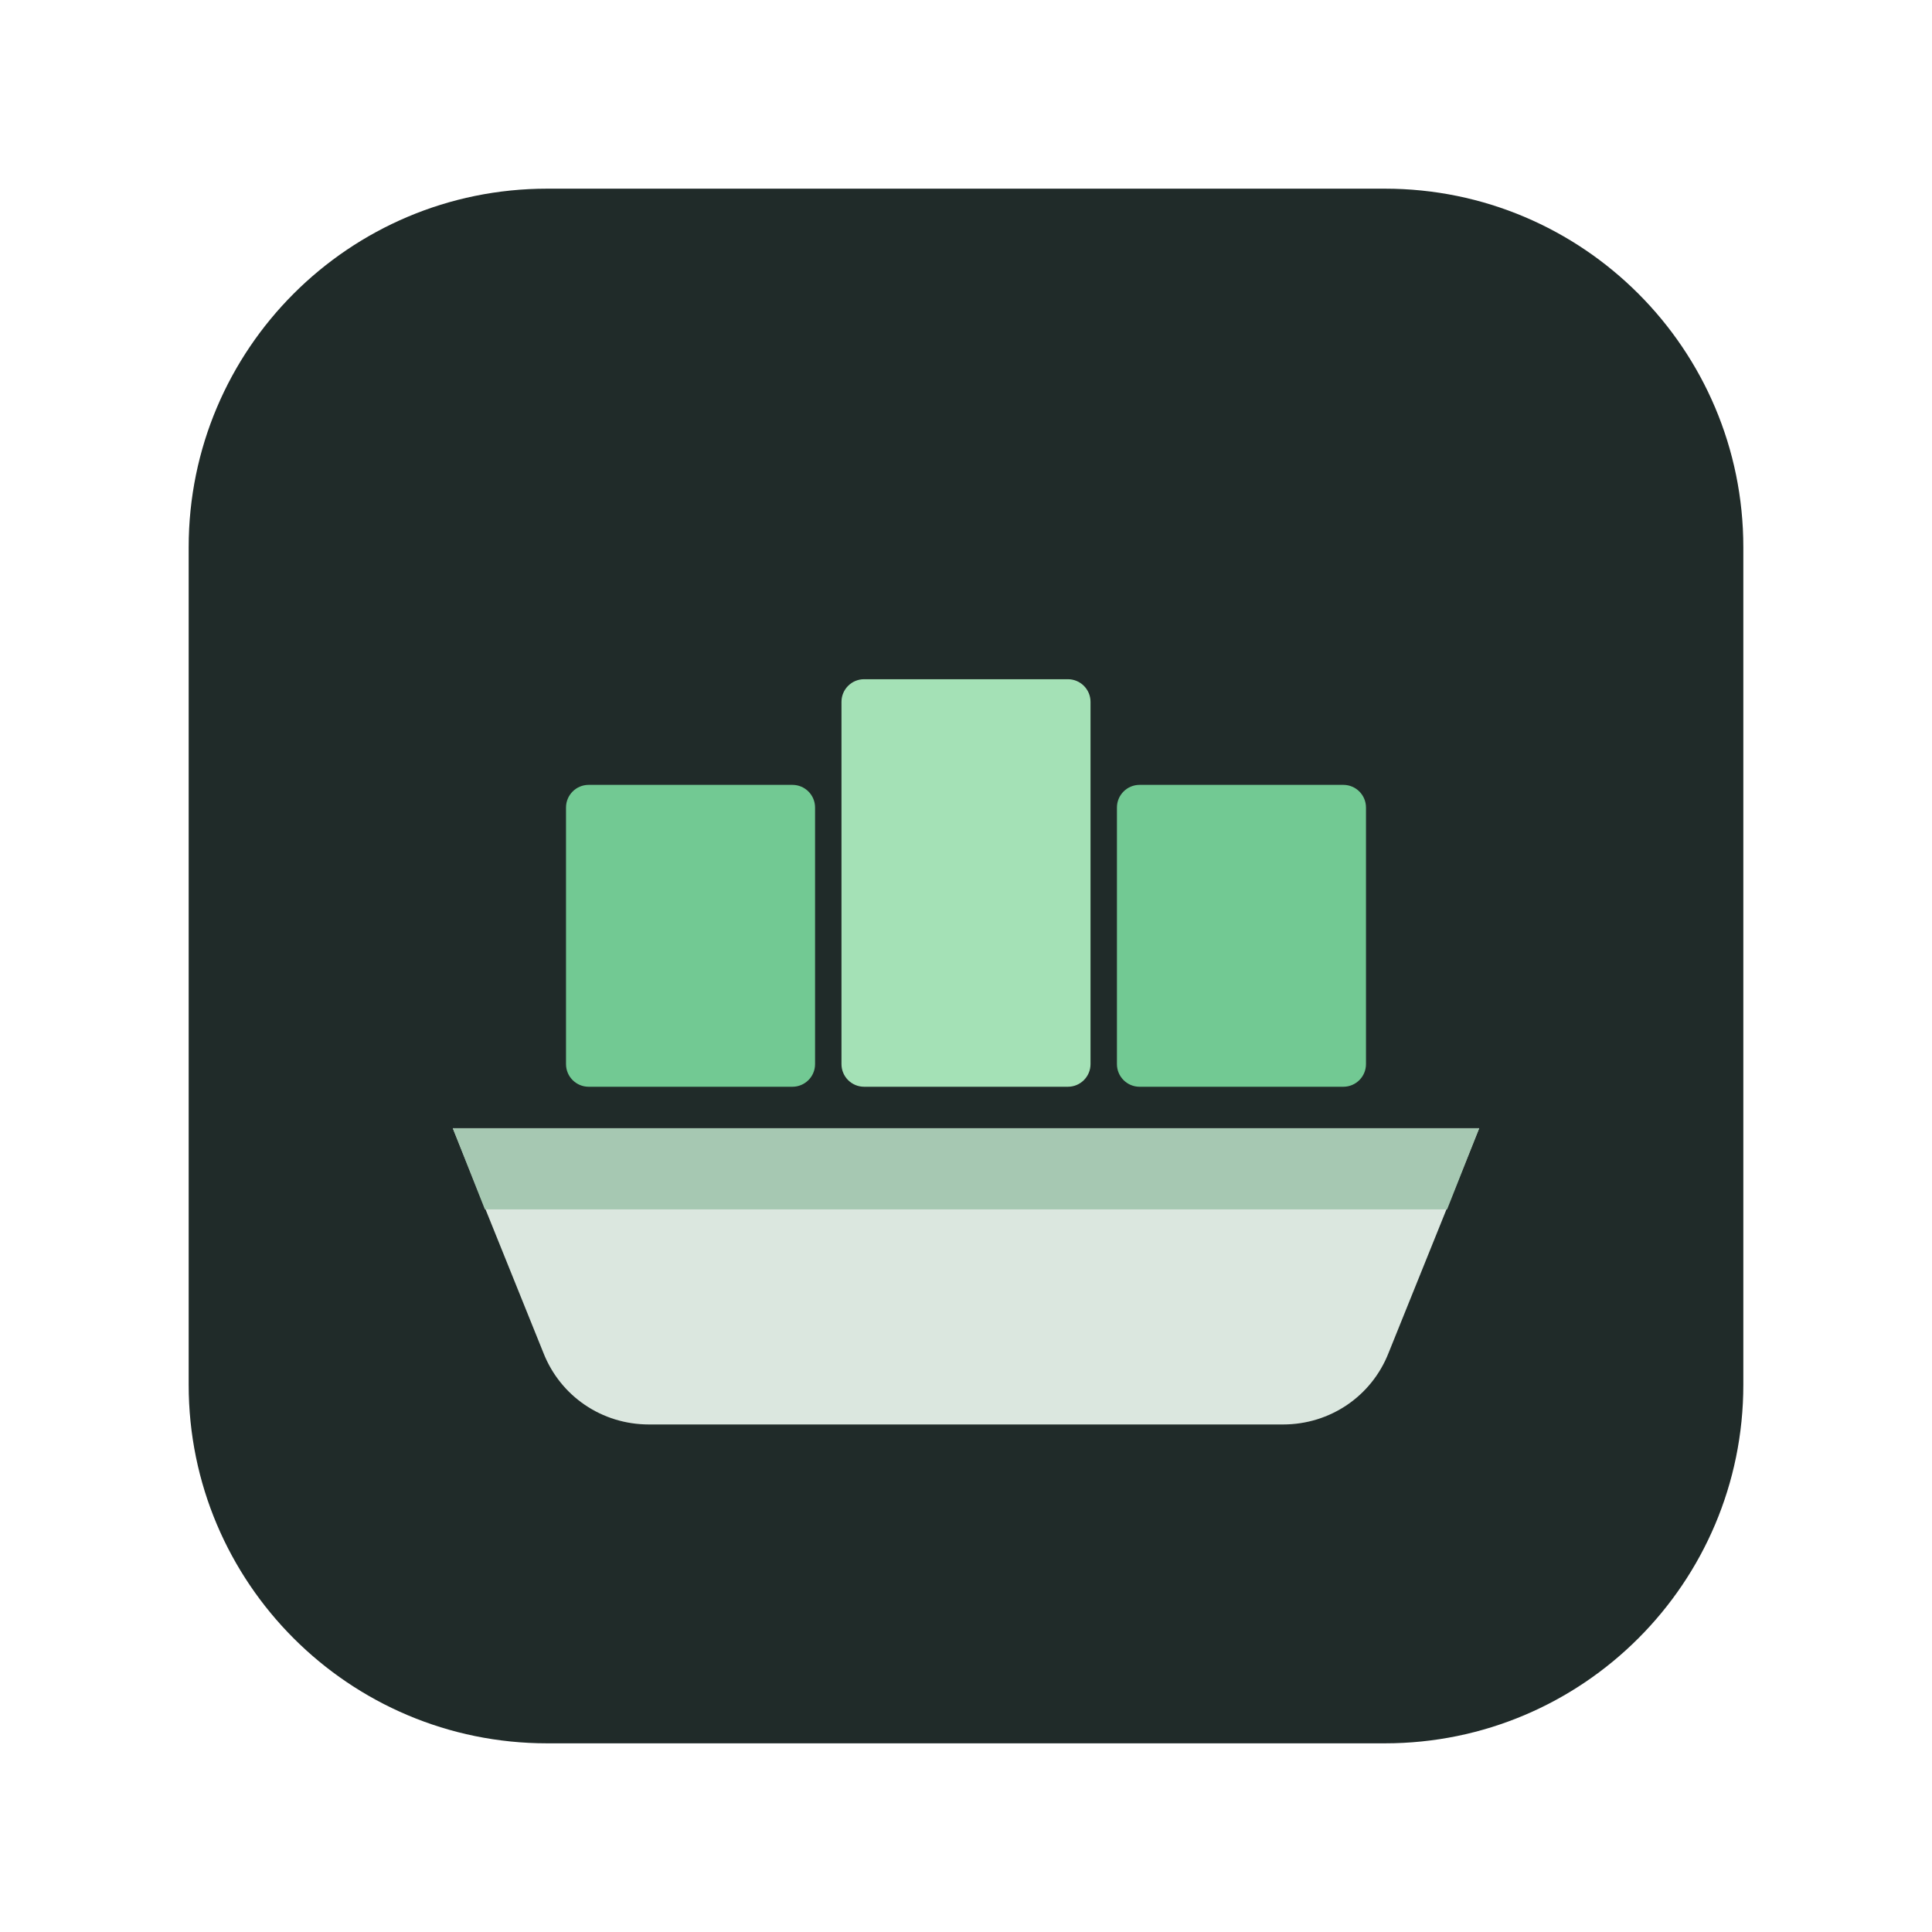
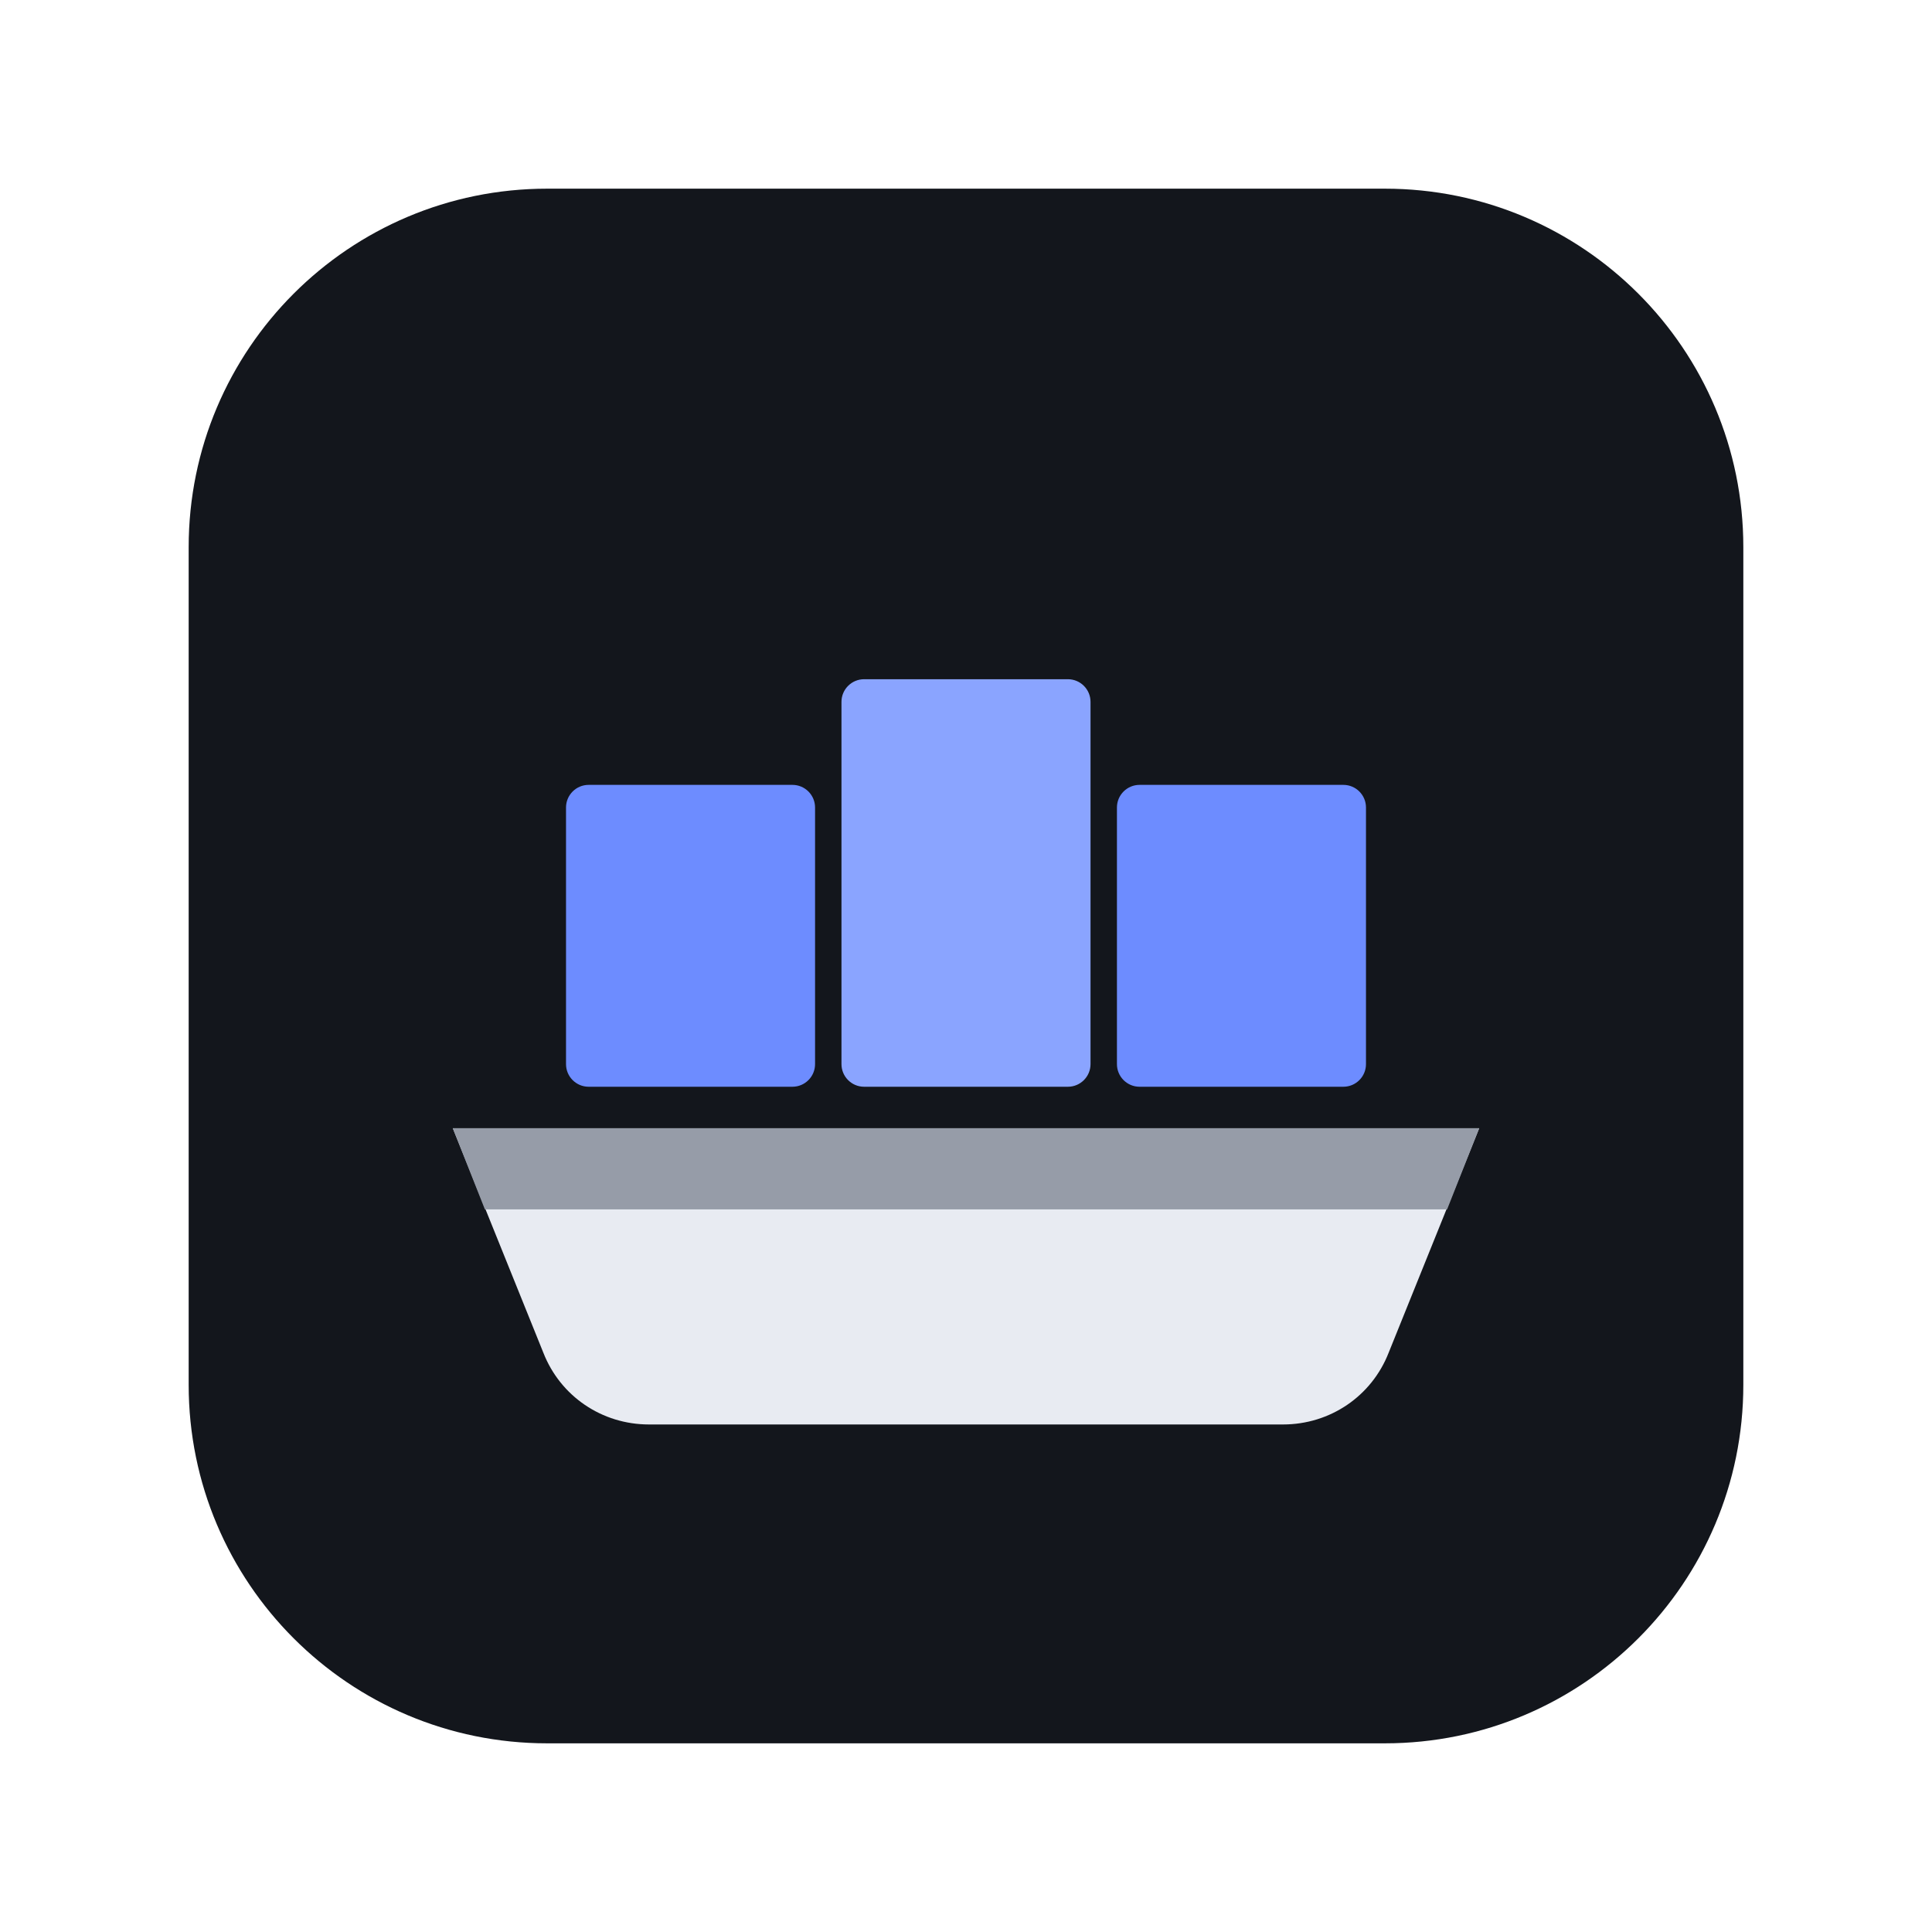
<svg xmlns="http://www.w3.org/2000/svg" width="1024" height="1024" viewBox="0 0 1024 1024">
-   <rect x="100" y="100" width="824" height="824" rx="190" fill="#202b29" />
-   <path d="M240 598h544l-48 119c-9 23-31 38-56 38H344c-25 0-47-15-56-38z" fill="#dbe7df" />
-   <path d="M240 598h544l-17 43H257z" fill="#a6c8b2" />
-   <rect x="300" y="416" width="132" height="160" rx="12" fill="#72c993" />
-   <rect x="446" y="360" width="132" height="216" rx="12" fill="#a4e1b6" />
-   <rect x="592" y="416" width="132" height="160" rx="12" fill="#72c993" />
+   <rect x="100" y="100" width="824" height="824" rx="190" fill="#13161c" />
+   <path d="M240 598h544l-48 119c-9 23-31 38-56 38H344c-25 0-47-15-56-38z" fill="#e8ebf2" />
+   <path d="M240 598h544l-17 43H257z" fill="#969ca8" />
+   <rect x="300" y="416" width="132" height="160" rx="12" fill="#6d8cff" />
+   <rect x="446" y="360" width="132" height="216" rx="12" fill="#8aa4ff" />
+   <rect x="592" y="416" width="132" height="160" rx="12" fill="#6d8cff" />
</svg>
